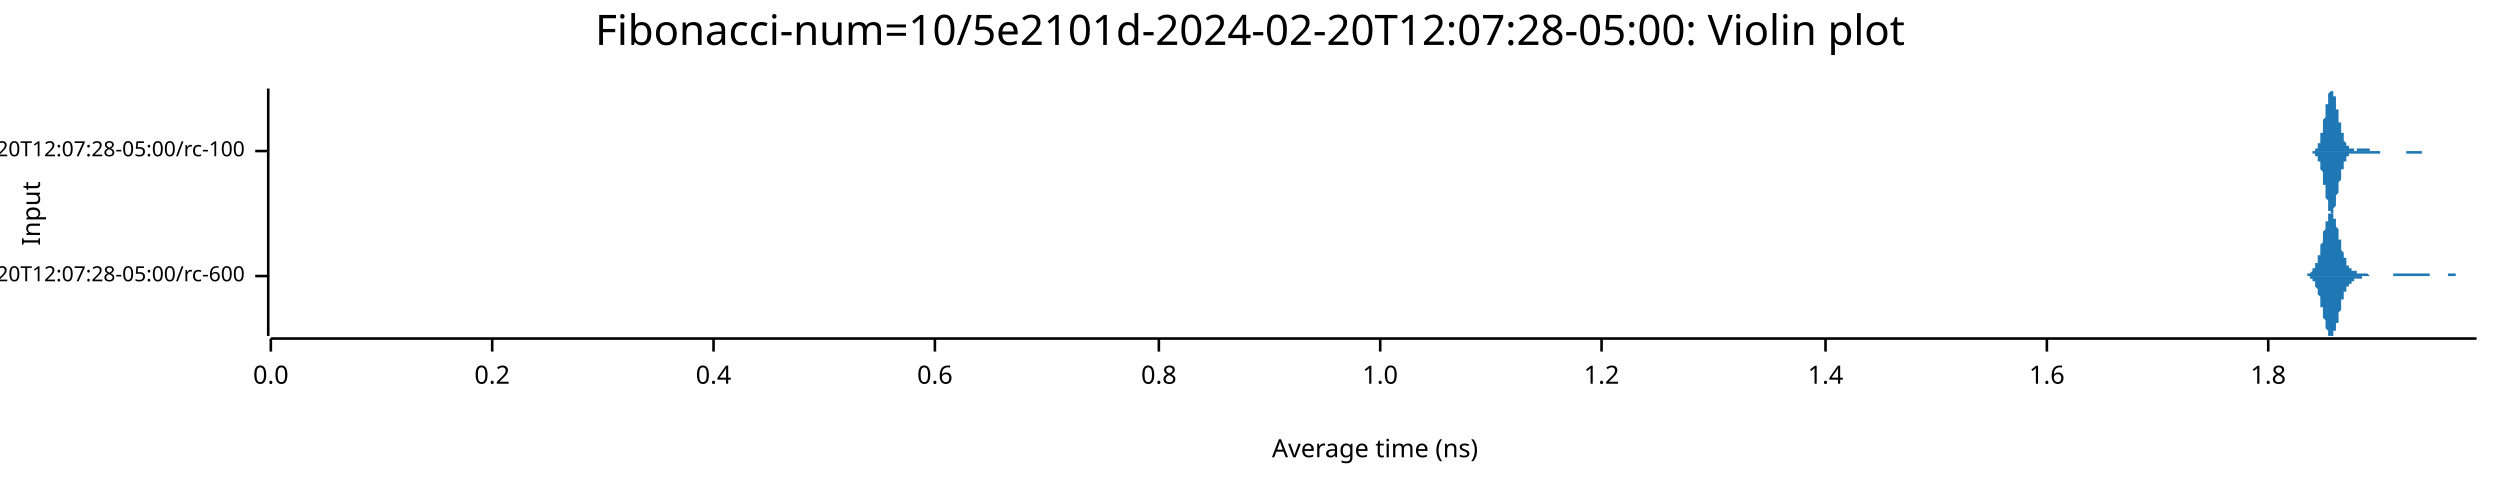
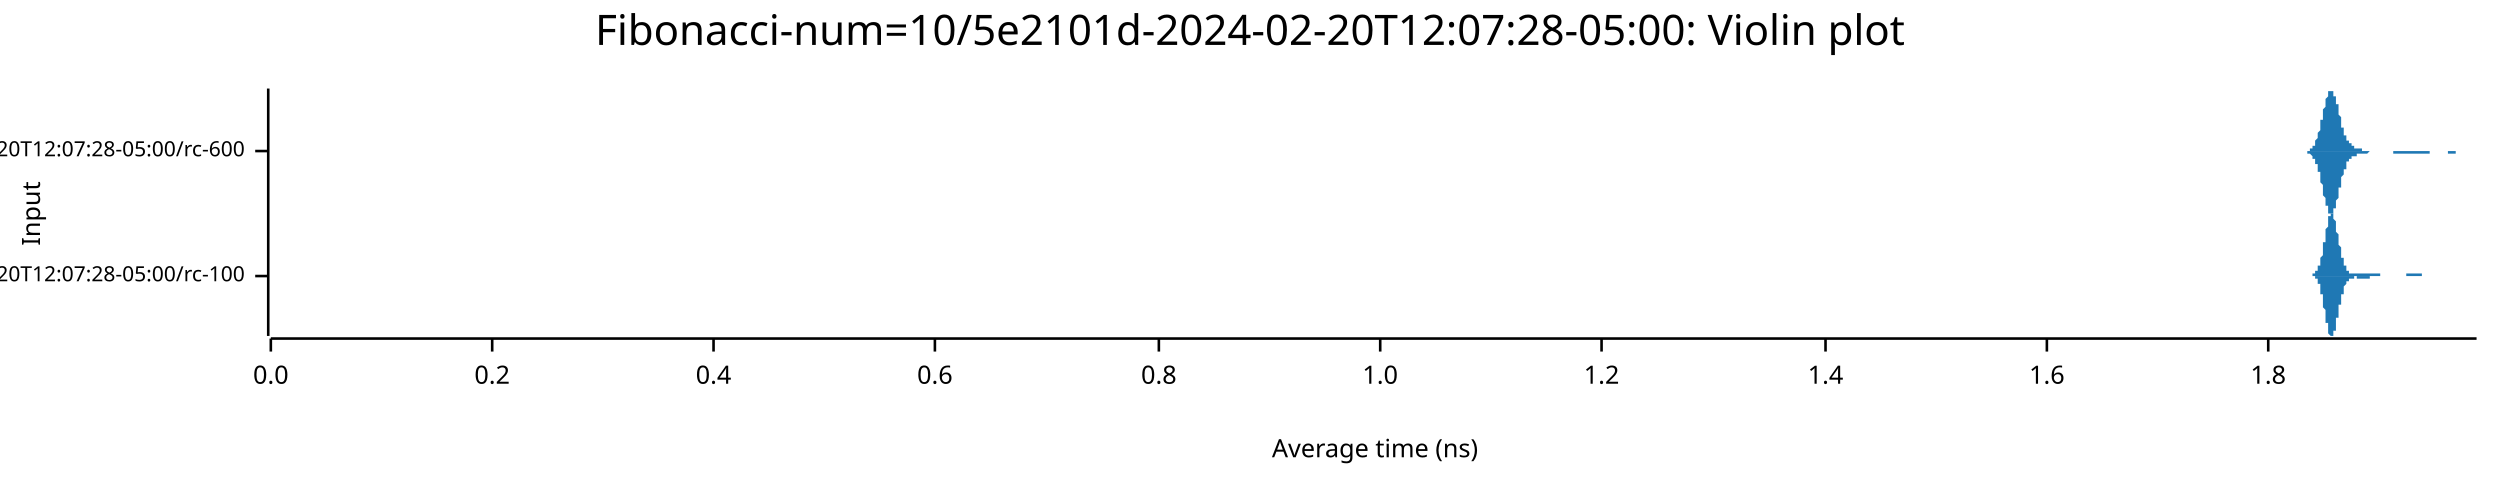
<svg xmlns="http://www.w3.org/2000/svg" width="960" height="186" viewBox="0 0 960 186">
  <text x="480" y="5" dy="0.76em" text-anchor="middle" font-family="sans-serif" font-size="16.129" opacity="1" fill="#000000">
Fibonacci-num=10/5e2101d-2024-02-20T12:07:28-05:00: Violin plot
</text>
  <text x="8" y="82" dy="0.76em" text-anchor="middle" font-family="sans-serif" font-size="9.677" opacity="1" fill="#000000" transform="rotate(270, 8, 82)">
Input
</text>
  <text x="528" y="178" dy="-0.5ex" text-anchor="middle" font-family="sans-serif" font-size="9.677" opacity="1" fill="#000000">
Average time (ns)
</text>
  <polyline fill="none" opacity="1" stroke="#000000" stroke-width="1" points="103,34 103,129 " />
  <text x="94" y="106" dy="0.5ex" text-anchor="end" font-family="sans-serif" font-size="8.065" opacity="1" fill="#000000">
- Fibonacci-num=10/5e2101d-2024-02-20T12:07:28-05:00/rc-600
+ Fibonacci-num=10/5e2101d-2024-02-20T12:07:28-05:00/rc-100
</text>
  <polyline fill="none" opacity="1" stroke="#000000" stroke-width="1" points="98,106 103,106 " />
  <text x="94" y="58" dy="0.5ex" text-anchor="end" font-family="sans-serif" font-size="8.065" opacity="1" fill="#000000">
- Fibonacci-num=10/5e2101d-2024-02-20T12:07:28-05:00/rc-100
+ Fibonacci-num=10/5e2101d-2024-02-20T12:07:28-05:00/rc-600
</text>
  <polyline fill="none" opacity="1" stroke="#000000" stroke-width="1" points="98,58 103,58 " />
  <polyline fill="none" opacity="1" stroke="#000000" stroke-width="1" points="104,130 951,130 " />
  <text x="104" y="140" dy="0.76em" text-anchor="middle" font-family="sans-serif" font-size="9.677" opacity="1" fill="#000000">
0.0
</text>
  <polyline fill="none" opacity="1" stroke="#000000" stroke-width="1" points="104,130 104,135 " />
  <text x="189" y="140" dy="0.76em" text-anchor="middle" font-family="sans-serif" font-size="9.677" opacity="1" fill="#000000">
0.2
</text>
  <polyline fill="none" opacity="1" stroke="#000000" stroke-width="1" points="189,130 189,135 " />
  <text x="274" y="140" dy="0.76em" text-anchor="middle" font-family="sans-serif" font-size="9.677" opacity="1" fill="#000000">
0.4
</text>
  <polyline fill="none" opacity="1" stroke="#000000" stroke-width="1" points="274,130 274,135 " />
  <text x="359" y="140" dy="0.76em" text-anchor="middle" font-family="sans-serif" font-size="9.677" opacity="1" fill="#000000">
0.6
</text>
  <polyline fill="none" opacity="1" stroke="#000000" stroke-width="1" points="359,130 359,135 " />
  <text x="445" y="140" dy="0.76em" text-anchor="middle" font-family="sans-serif" font-size="9.677" opacity="1" fill="#000000">
0.8
</text>
  <polyline fill="none" opacity="1" stroke="#000000" stroke-width="1" points="445,130 445,135 " />
  <text x="530" y="140" dy="0.76em" text-anchor="middle" font-family="sans-serif" font-size="9.677" opacity="1" fill="#000000">
1.0
</text>
  <polyline fill="none" opacity="1" stroke="#000000" stroke-width="1" points="530,130 530,135 " />
  <text x="615" y="140" dy="0.76em" text-anchor="middle" font-family="sans-serif" font-size="9.677" opacity="1" fill="#000000">
1.2
</text>
  <polyline fill="none" opacity="1" stroke="#000000" stroke-width="1" points="615,130 615,135 " />
  <text x="701" y="140" dy="0.76em" text-anchor="middle" font-family="sans-serif" font-size="9.677" opacity="1" fill="#000000">
1.4
</text>
  <polyline fill="none" opacity="1" stroke="#000000" stroke-width="1" points="701,130 701,135 " />
  <text x="786" y="140" dy="0.76em" text-anchor="middle" font-family="sans-serif" font-size="9.677" opacity="1" fill="#000000">
1.6
</text>
  <polyline fill="none" opacity="1" stroke="#000000" stroke-width="1" points="786,130 786,135 " />
  <text x="871" y="140" dy="0.76em" text-anchor="middle" font-family="sans-serif" font-size="9.677" opacity="1" fill="#000000">
1.8
</text>
  <polyline fill="none" opacity="1" stroke="#000000" stroke-width="1" points="871,130 871,135 " />
-   <polygon opacity="1" fill="#1F78B4" points="885,106 885,106 885,106 885,106 885,106 885,106 885,106 885,106 886,106 886,105 886,105 886,105 886,105 886,105 886,105 887,105 887,105 887,105 887,105 887,105 887,105 887,105 887,105 888,104 888,104 888,104 888,104 888,104 888,104 888,103 889,103 889,103 889,103 889,102 889,102 889,102 889,102 889,101 890,101 890,100 890,100 890,100 890,99 890,99 890,98 891,98 891,97 891,97 891,96 891,96 891,95 891,94 891,94 892,93 892,93 892,92 892,91 892,91 892,90 892,90 892,89 893,88 893,88 893,87 893,87 893,86 893,86 893,85 894,85 894,84 894,84 894,84 894,83 894,83 894,83 894,82 895,82 895,82 895,82 895,82 895,82 895,82 895,82 896,82 896,82 896,83 896,83 896,83 896,83 896,84 896,84 897,84 897,85 897,85 897,86 897,86 897,87 897,87 898,88 898,88 898,89 898,89 898,90 898,91 898,91 898,92 899,92 899,93 899,93 899,94 899,95 899,95 899,96 899,96 900,97 900,97 900,97 900,98 900,98 900,99 900,99 901,99 901,100 901,100 901,100 901,101 901,101 901,101 901,102 902,102 902,102 902,102 902,102 902,103 902,103 902,103 903,103 903,103 903,103 903,103 903,103 903,104 903,104 903,104 904,104 904,104 904,104 904,104 904,104 904,104 904,104 905,104 905,104 905,104 905,104 905,104 905,104 905,105 905,105 906,105 906,105 906,105 906,105 906,105 906,105 906,105 906,105 907,105 907,105 907,105 907,105 907,105 907,105 907,105 908,105 908,105 908,105 908,105 908,105 908,105 908,105 908,105 909,105 909,105 909,105 909,105 909,105 909,105 909,105 910,106 910,106 910,106 910,106 910,106 910,106 910,106 910,106 911,106 911,106 911,106 911,106 911,106 911,106 911,106 912,106 912,106 912,106 912,106 912,106 912,106 912,106 912,106 913,106 913,106 913,106 913,106 913,106 913,106 913,106 914,106 914,106 914,106 914,106 914,106 914,106 914,106 914,106 915,106 915,106 915,106 915,106 915,106 915,106 915,106 915,106 916,106 916,106 916,106 916,106 916,106 916,106 916,106 917,106 917,106 917,106 917,106 917,106 917,106 917,106 917,106 918,106 918,106 918,106 918,106 918,106 918,106 918,106 919,106 919,106 919,105 919,105 919,105 919,105 919,105 919,105 920,105 920,105 920,105 920,105 920,105 920,105 920,105 921,105 921,105 921,105 921,105 921,105 921,105 921,105 921,105 922,105 922,105 922,105 922,105 922,105 922,105 922,105 922,105 923,105 923,105 923,105 923,105 923,105 923,105 923,105 924,105 924,105 924,105 924,105 924,105 924,105 924,105 924,105 925,105 925,105 925,105 925,105 925,105 925,105 925,105 926,105 926,105 926,105 926,105 926,105 926,105 926,105 926,105 927,105 927,105 927,105 927,105 927,105 927,105 927,105 928,105 928,105 928,105 928,105 928,105 928,105 928,105 928,105 929,105 929,105 929,105 929,105 929,105 929,105 929,105 929,105 930,105 930,105 930,105 930,105 930,105 930,105 930,105 931,105 931,105 931,105 931,105 931,105 931,105 931,105 931,105 932,105 932,105 932,105 932,105 932,105 932,105 932,105 933,105 933,106 933,106 933,106 933,106 933,106 933,106 933,106 934,106 934,106 934,106 934,106 934,106 934,106 934,106 935,106 935,106 935,106 935,106 935,106 935,106 935,106 935,106 936,106 936,106 936,106 936,106 936,106 936,106 936,106 936,106 937,106 937,106 937,106 937,106 937,106 937,106 937,106 938,106 938,106 938,106 938,106 938,106 938,106 938,106 938,106 939,106 939,106 939,106 939,106 939,106 939,106 939,106 940,106 940,106 940,106 940,106 940,106 940,105 940,105 940,105 941,105 941,105 941,105 941,105 941,105 941,105 941,105 942,105 942,105 942,105 942,105 942,105 942,105 942,105 942,105 943,105 943,105 943,106 943,106 943,106 943,106 943,106 943,106 944,106 944,106 944,106 944,106 944,106 944,106 944,106 945,106 945,106 945,106 945,106 945,106 945,106 945,106 945,106 946,106 946,106 946,106 946,106 946,106 946,106 946,106 947,106 947,106 947,106 947,106 947,106 947,106 947,106 947,106 948,106 948,106 948,106 948,106 948,106 948,106 948,106 949,106 949,106 949,106 949,106 949,106 949,106 949,106 949,106 950,106 950,106 950,106 950,106 950,106 950,106 950,106 951,106 951,106 885,106 " />
-   <polygon opacity="1" fill="#1F78B4" points="885,106 885,106 885,106 885,106 885,106 885,106 885,106 885,106 886,106 886,106 886,106 886,106 886,106 886,106 886,106 887,106 887,106 887,106 887,106 887,107 887,107 887,107 887,107 888,107 888,107 888,107 888,107 888,108 888,108 888,108 889,108 889,109 889,109 889,109 889,109 889,110 889,110 889,110 890,111 890,111 890,111 890,112 890,112 890,113 890,113 891,114 891,114 891,115 891,115 891,116 891,116 891,117 891,118 892,118 892,119 892,119 892,120 892,121 892,121 892,122 892,122 893,123 893,124 893,124 893,125 893,125 893,126 893,126 894,127 894,127 894,128 894,128 894,128 894,129 894,129 894,129 895,129 895,129 895,129 895,129 895,129 895,129 895,129 896,129 896,129 896,129 896,129 896,128 896,128 896,128 896,127 897,127 897,127 897,126 897,126 897,125 897,125 897,124 898,124 898,123 898,123 898,122 898,121 898,121 898,120 898,120 899,119 899,119 899,118 899,117 899,117 899,116 899,116 899,115 900,115 900,114 900,114 900,114 900,113 900,113 900,112 901,112 901,112 901,111 901,111 901,111 901,110 901,110 901,110 902,110 902,110 902,109 902,109 902,109 902,109 902,109 903,109 903,108 903,108 903,108 903,108 903,108 903,108 903,108 904,108 904,108 904,108 904,107 904,107 904,107 904,107 905,107 905,107 905,107 905,107 905,107 905,107 905,107 905,107 906,107 906,107 906,107 906,107 906,107 906,107 906,107 906,107 907,107 907,107 907,107 907,106 907,106 907,106 907,106 908,106 908,106 908,106 908,106 908,106 908,106 908,106 908,106 909,106 909,106 909,106 909,106 909,106 909,106 909,106 910,106 910,106 910,106 910,106 910,106 910,106 910,106 910,106 911,106 911,106 911,106 911,106 911,106 911,106 911,106 912,106 912,106 912,106 912,106 912,106 912,106 912,106 912,106 913,106 913,106 913,106 913,106 913,106 913,106 913,106 914,106 914,106 914,106 914,106 914,106 914,106 914,106 914,106 915,106 915,106 915,106 915,106 915,106 915,106 915,106 915,106 916,106 916,106 916,106 916,106 916,106 916,106 916,106 917,106 917,106 917,106 917,106 917,106 917,106 917,106 917,106 918,106 918,106 918,106 918,106 918,106 918,106 918,106 919,106 919,106 919,106 919,106 919,106 919,106 919,106 919,106 920,106 920,106 920,106 920,106 920,106 920,106 920,106 921,106 921,106 921,106 921,106 921,106 921,106 921,106 921,106 922,106 922,106 922,106 922,106 922,106 922,106 922,106 922,106 923,106 923,106 923,106 923,106 923,106 923,106 923,106 924,106 924,106 924,106 924,106 924,106 924,106 924,106 924,106 925,106 925,106 925,106 925,106 925,106 925,106 925,106 926,106 926,106 926,106 926,106 926,106 926,106 926,106 926,106 927,106 927,106 927,106 927,106 927,106 927,106 927,106 928,106 928,106 928,106 928,106 928,106 928,106 928,106 928,106 929,106 929,106 929,106 929,106 929,106 929,106 929,106 929,106 930,106 930,106 930,106 930,106 930,106 930,106 930,106 931,106 931,106 931,106 931,106 931,106 931,106 931,106 931,106 932,106 932,106 932,106 932,106 932,106 932,106 932,106 933,106 933,106 933,106 933,106 933,106 933,106 933,106 933,106 934,106 934,106 934,106 934,106 934,106 934,106 934,106 935,106 935,106 935,106 935,106 935,106 935,106 935,106 935,106 936,106 936,106 936,106 936,106 936,106 936,106 936,106 936,106 937,106 937,106 937,106 937,106 937,106 937,106 937,106 938,106 938,106 938,106 938,106 938,106 938,106 938,106 938,106 939,106 939,106 939,106 939,106 939,106 939,106 939,106 940,106 940,106 940,106 940,106 940,106 940,106 940,106 940,106 941,106 941,106 941,106 941,106 941,106 941,106 941,106 942,106 942,106 942,106 942,106 942,106 942,106 942,106 942,106 943,106 943,106 943,106 943,106 943,106 943,106 943,106 943,106 944,106 944,106 944,106 944,106 944,106 944,106 944,106 945,106 945,106 945,106 945,106 945,106 945,106 945,106 945,106 946,106 946,106 946,106 946,106 946,106 946,106 946,106 947,106 947,106 947,106 947,106 947,106 947,106 947,106 947,106 948,106 948,106 948,106 948,106 948,106 948,106 948,106 949,106 949,106 949,106 949,106 949,106 949,106 949,106 949,106 950,106 950,106 950,106 950,106 950,106 950,106 950,106 951,106 951,106 885,106 " />
-   <polygon opacity="1" fill="#1F78B4" points="886,58 886,58 886,58 886,58 886,58 886,58 887,58 887,58 887,58 887,58 887,58 887,58 887,58 887,58 887,58 887,58 888,58 888,58 888,58 888,58 888,58 888,58 888,58 888,58 888,58 888,58 888,58 889,58 889,58 889,58 889,57 889,57 889,57 889,57 889,57 889,57 889,57 890,57 890,57 890,56 890,56 890,56 890,56 890,56 890,55 890,55 890,55 891,55 891,54 891,54 891,54 891,53 891,53 891,52 891,52 891,52 891,51 892,51 892,50 892,50 892,49 892,49 892,48 892,48 892,47 892,47 892,46 893,45 893,45 893,44 893,44 893,43 893,42 893,42 893,41 893,41 893,40 894,40 894,39 894,39 894,38 894,38 894,37 894,37 894,37 894,36 894,36 894,36 895,35 895,35 895,35 895,35 895,35 895,35 895,35 895,34 895,35 895,35 896,35 896,35 896,35 896,35 896,35 896,36 896,36 896,36 896,37 896,37 897,37 897,38 897,38 897,39 897,39 897,40 897,40 897,41 897,41 897,42 898,42 898,43 898,43 898,44 898,44 898,45 898,45 898,46 898,46 898,47 899,47 899,48 899,48 899,49 899,49 899,49 899,50 899,50 899,51 899,51 900,51 900,52 900,52 900,52 900,53 900,53 900,53 900,54 900,54 900,54 900,54 901,55 901,55 901,55 901,55 901,55 901,56 901,56 901,56 901,56 901,56 902,56 902,56 902,57 902,57 902,57 902,57 902,57 902,57 902,57 902,57 903,57 903,57 903,57 903,57 903,57 903,57 903,57 903,57 903,57 903,57 904,57 904,58 904,58 904,58 904,58 904,58 904,58 904,58 904,58 904,58 905,58 905,58 905,58 905,57 905,57 905,57 905,57 905,57 905,57 905,57 906,57 906,57 906,57 906,57 906,57 906,57 906,57 906,57 906,57 906,57 907,57 907,57 907,57 907,57 907,57 907,57 907,57 907,57 907,57 907,57 907,57 908,57 908,57 908,57 908,57 908,57 908,57 908,57 908,57 908,57 908,57 909,57 909,57 909,57 909,57 909,57 909,57 909,57 909,57 909,57 909,57 910,57 910,57 910,57 910,57 910,57 910,57 910,57 910,57 910,57 910,58 911,58 911,58 911,58 911,58 911,58 911,58 911,58 911,58 911,58 911,58 912,58 912,58 912,58 912,58 912,58 912,58 912,58 912,58 912,58 912,58 913,58 913,58 913,58 913,58 913,58 913,58 913,58 913,58 913,58 913,58 913,58 914,58 914,58 914,58 914,58 914,58 914,58 914,58 914,58 914,58 914,58 915,58 915,58 915,58 915,58 915,58 915,58 915,58 915,58 915,58 915,58 916,58 916,58 916,58 916,58 916,58 916,58 916,58 916,58 916,58 916,58 917,58 917,58 917,58 917,58 917,58 917,58 917,58 917,58 917,58 917,58 918,58 918,58 918,58 918,58 918,58 918,58 918,58 918,58 918,58 918,58 919,58 919,58 919,58 919,58 919,58 919,58 919,58 919,58 919,58 919,58 919,58 920,58 920,58 920,58 920,58 920,58 920,58 920,58 920,58 920,58 920,58 921,58 921,58 921,58 921,58 921,58 921,58 921,58 921,58 921,58 921,58 922,58 922,58 922,58 922,58 922,58 922,58 922,58 922,58 922,58 922,58 923,58 923,58 923,58 923,58 923,58 923,58 923,58 923,58 923,58 923,58 924,58 924,58 924,58 924,58 924,58 924,58 924,58 924,58 924,58 924,58 925,58 925,58 925,58 925,58 925,58 925,58 925,58 925,58 925,58 925,58 925,58 926,58 926,58 926,58 926,58 926,58 926,58 926,58 926,58 926,58 926,58 927,58 927,58 927,58 927,58 927,58 927,58 927,58 927,58 927,58 927,58 928,58 928,58 928,58 928,58 928,58 928,58 928,58 928,58 928,58 928,58 929,58 929,58 929,58 929,58 929,58 929,58 929,58 929,58 929,58 929,58 930,58 930,58 930,58 930,58 930,58 930,58 930,58 930,58 930,58 930,58 931,58 931,58 931,58 931,58 931,58 931,58 931,58 931,58 931,58 931,58 932,58 932,58 932,58 932,58 932,58 932,58 932,58 932,58 932,58 932,58 932,58 933,58 933,58 933,58 933,58 933,58 933,58 933,58 933,58 933,58 933,58 934,58 934,58 934,58 934,58 934,58 934,58 934,58 934,58 934,58 934,58 935,58 935,58 935,58 935,58 935,58 935,58 935,58 886,58 " />
-   <polygon opacity="1" fill="#1F78B4" points="886,58 886,58 886,58 886,58 886,58 886,58 887,58 887,58 887,58 887,58 887,58 887,58 887,58 887,58 887,58 887,58 888,58 888,58 888,58 888,58 888,58 888,59 888,59 888,59 888,59 888,59 888,59 889,59 889,59 889,59 889,59 889,59 889,59 889,59 889,59 889,60 889,60 890,60 890,60 890,60 890,60 890,61 890,61 890,61 890,61 890,61 890,62 891,62 891,62 891,63 891,63 891,63 891,64 891,64 891,64 891,65 891,65 892,66 892,66 892,67 892,67 892,68 892,68 892,69 892,69 892,70 892,71 893,71 893,72 893,72 893,73 893,73 893,74 893,75 893,75 893,76 893,76 894,77 894,77 894,78 894,78 894,79 894,79 894,80 894,80 894,80 894,81 894,81 895,81 895,81 895,82 895,82 895,82 895,82 895,82 895,82 895,82 895,82 896,82 896,82 896,82 896,81 896,81 896,81 896,81 896,80 896,80 896,80 897,79 897,79 897,78 897,78 897,77 897,77 897,76 897,76 897,75 897,75 898,74 898,74 898,73 898,73 898,72 898,72 898,71 898,71 898,70 898,70 899,69 899,69 899,68 899,68 899,68 899,67 899,67 899,66 899,66 899,65 900,65 900,65 900,64 900,64 900,64 900,63 900,63 900,63 900,63 900,62 900,62 901,62 901,62 901,61 901,61 901,61 901,61 901,61 901,61 901,60 901,60 902,60 902,60 902,60 902,60 902,60 902,60 902,60 902,59 902,59 902,59 903,59 903,59 903,59 903,59 903,59 903,59 903,59 903,59 903,59 903,59 904,59 904,59 904,59 904,59 904,59 904,59 904,59 904,59 904,59 904,59 905,59 905,59 905,59 905,59 905,59 905,59 905,59 905,59 905,59 905,59 906,59 906,59 906,59 906,59 906,59 906,59 906,59 906,59 906,59 906,59 907,59 907,59 907,59 907,59 907,59 907,59 907,59 907,59 907,59 907,59 907,59 908,59 908,59 908,59 908,59 908,59 908,59 908,59 908,59 908,59 908,59 909,59 909,59 909,59 909,59 909,59 909,59 909,59 909,59 909,59 909,59 910,59 910,59 910,59 910,59 910,59 910,59 910,59 910,59 910,59 910,59 911,59 911,59 911,59 911,59 911,59 911,59 911,59 911,59 911,59 911,59 912,59 912,59 912,59 912,59 912,59 912,59 912,59 912,59 912,59 912,59 913,59 913,59 913,59 913,59 913,59 913,59 913,59 913,59 913,59 913,59 913,59 914,59 914,59 914,59 914,59 914,58 914,58 914,58 914,58 914,58 914,58 915,58 915,58 915,58 915,58 915,58 915,58 915,58 915,58 915,58 915,58 916,58 916,58 916,58 916,58 916,58 916,58 916,58 916,58 916,58 916,58 917,58 917,58 917,58 917,58 917,58 917,58 917,58 917,58 917,58 917,58 918,58 918,58 918,58 918,58 918,58 918,58 918,58 918,58 918,58 918,58 919,58 919,58 919,58 919,58 919,58 919,58 919,58 919,58 919,58 919,58 919,58 920,58 920,58 920,58 920,58 920,58 920,58 920,58 920,58 920,58 920,58 921,58 921,58 921,58 921,58 921,58 921,58 921,58 921,58 921,58 921,58 922,58 922,58 922,58 922,58 922,58 922,58 922,58 922,58 922,58 922,58 923,58 923,58 923,58 923,58 923,58 923,58 923,58 923,58 923,58 923,58 924,58 924,58 924,59 924,59 924,59 924,59 924,59 924,59 924,59 924,59 925,59 925,59 925,59 925,59 925,59 925,59 925,59 925,59 925,59 925,59 925,59 926,59 926,59 926,59 926,59 926,59 926,59 926,59 926,59 926,59 926,59 927,59 927,59 927,59 927,59 927,59 927,59 927,59 927,59 927,59 927,59 928,59 928,59 928,59 928,59 928,59 928,59 928,59 928,59 928,59 928,59 929,59 929,59 929,59 929,59 929,59 929,59 929,59 929,59 929,59 929,59 930,59 930,59 930,59 930,59 930,59 930,59 930,58 930,58 930,58 930,58 931,58 931,58 931,58 931,58 931,58 931,58 931,58 931,58 931,58 931,58 932,58 932,58 932,58 932,58 932,58 932,58 932,58 932,58 932,58 932,58 932,58 933,58 933,58 933,58 933,58 933,58 933,58 933,58 933,58 933,58 933,58 934,58 934,58 934,58 934,58 934,58 934,58 934,58 934,58 934,58 934,58 935,58 935,58 935,58 935,58 935,58 935,58 935,58 886,58 " />
+   <polygon opacity="1" fill="#1F78B4" points="886,106 886,106 886,106 886,106 886,106 886,106 887,106 887,106 887,106 887,106 887,106 887,106 887,106 887,106 887,106 887,106 888,106 888,106 888,106 888,106 888,106 888,105 888,105 888,105 888,105 888,105 888,105 889,105 889,105 889,105 889,105 889,105 889,105 889,105 889,105 889,104 889,104 890,104 890,104 890,104 890,104 890,103 890,103 890,103 890,103 890,103 890,102 891,102 891,102 891,101 891,101 891,101 891,100 891,100 891,100 891,99 891,99 892,98 892,98 892,97 892,97 892,96 892,96 892,95 892,95 892,94 892,93 893,93 893,92 893,92 893,91 893,91 893,90 893,89 893,89 893,88 893,88 894,87 894,87 894,86 894,86 894,85 894,85 894,84 894,84 894,84 894,83 894,83 895,83 895,83 895,82 895,82 895,82 895,82 895,82 895,82 895,82 895,82 896,82 896,82 896,82 896,83 896,83 896,83 896,83 896,84 896,84 896,84 897,85 897,85 897,86 897,86 897,87 897,87 897,88 897,88 897,89 897,89 898,90 898,90 898,91 898,91 898,92 898,92 898,93 898,93 898,94 898,94 899,95 899,95 899,96 899,96 899,96 899,97 899,97 899,98 899,98 899,99 900,99 900,99 900,100 900,100 900,100 900,101 900,101 900,101 900,101 900,102 900,102 901,102 901,102 901,103 901,103 901,103 901,103 901,103 901,103 901,104 901,104 902,104 902,104 902,104 902,104 902,104 902,104 902,104 902,105 902,105 902,105 903,105 903,105 903,105 903,105 903,105 903,105 903,105 903,105 903,105 903,105 904,105 904,105 904,105 904,105 904,105 904,105 904,105 904,105 904,105 904,105 905,105 905,105 905,105 905,105 905,105 905,105 905,105 905,105 905,105 905,105 906,105 906,105 906,105 906,105 906,105 906,105 906,105 906,105 906,105 906,105 907,105 907,105 907,105 907,105 907,105 907,105 907,105 907,105 907,105 907,105 907,105 908,105 908,105 908,105 908,105 908,105 908,105 908,105 908,105 908,105 908,105 909,105 909,105 909,105 909,105 909,105 909,105 909,105 909,105 909,105 909,105 910,105 910,105 910,105 910,105 910,105 910,105 910,105 910,105 910,105 910,105 911,105 911,105 911,105 911,105 911,105 911,105 911,105 911,105 911,105 911,105 912,105 912,105 912,105 912,105 912,105 912,105 912,105 912,105 912,105 912,105 913,105 913,105 913,105 913,105 913,105 913,105 913,105 913,105 913,105 913,105 913,105 914,105 914,105 914,105 914,105 914,106 914,106 914,106 914,106 914,106 914,106 915,106 915,106 915,106 915,106 915,106 915,106 915,106 915,106 915,106 915,106 916,106 916,106 916,106 916,106 916,106 916,106 916,106 916,106 916,106 916,106 917,106 917,106 917,106 917,106 917,106 917,106 917,106 917,106 917,106 917,106 918,106 918,106 918,106 918,106 918,106 918,106 918,106 918,106 918,106 918,106 919,106 919,106 919,106 919,106 919,106 919,106 919,106 919,106 919,106 919,106 919,106 920,106 920,106 920,106 920,106 920,106 920,106 920,106 920,106 920,106 920,106 921,106 921,106 921,106 921,106 921,106 921,106 921,106 921,106 921,106 921,106 922,106 922,106 922,106 922,106 922,106 922,106 922,106 922,106 922,106 922,106 923,106 923,106 923,106 923,106 923,106 923,106 923,106 923,106 923,106 923,106 924,106 924,105 924,105 924,105 924,105 924,105 924,105 924,105 924,105 924,105 925,105 925,105 925,105 925,105 925,105 925,105 925,105 925,105 925,105 925,105 925,105 926,105 926,105 926,105 926,105 926,105 926,105 926,105 926,105 926,105 926,105 927,105 927,105 927,105 927,105 927,105 927,105 927,105 927,105 927,105 927,105 928,105 928,105 928,105 928,105 928,105 928,105 928,105 928,105 928,105 928,105 929,105 929,105 929,105 929,105 929,105 929,105 929,105 929,105 929,105 929,105 930,105 930,105 930,105 930,105 930,105 930,105 930,106 930,106 930,106 930,106 931,106 931,106 931,106 931,106 931,106 931,106 931,106 931,106 931,106 931,106 932,106 932,106 932,106 932,106 932,106 932,106 932,106 932,106 932,106 932,106 932,106 933,106 933,106 933,106 933,106 933,106 933,106 933,106 933,106 933,106 933,106 934,106 934,106 934,106 934,106 934,106 934,106 934,106 934,106 934,106 934,106 935,106 935,106 935,106 935,106 935,106 935,106 935,106 886,106 " />
+   <polygon opacity="1" fill="#1F78B4" points="886,106 886,106 886,106 886,106 886,106 886,106 887,106 887,106 887,106 887,106 887,106 887,106 887,106 887,106 887,106 887,106 888,106 888,106 888,106 888,106 888,106 888,106 888,106 888,106 888,106 888,106 888,106 889,106 889,106 889,106 889,107 889,107 889,107 889,107 889,107 889,107 889,107 890,107 890,107 890,108 890,108 890,108 890,108 890,108 890,109 890,109 890,109 891,109 891,110 891,110 891,110 891,111 891,111 891,112 891,112 891,112 891,113 892,113 892,114 892,114 892,115 892,115 892,116 892,116 892,117 892,117 892,118 893,119 893,119 893,120 893,120 893,121 893,122 893,122 893,123 893,123 893,124 894,124 894,125 894,125 894,126 894,126 894,127 894,127 894,127 894,128 894,128 894,128 895,129 895,129 895,129 895,129 895,129 895,129 895,129 895,129 895,129 895,129 896,129 896,129 896,129 896,129 896,129 896,128 896,128 896,128 896,127 896,127 897,127 897,126 897,126 897,125 897,125 897,124 897,124 897,123 897,123 897,122 898,122 898,121 898,121 898,120 898,120 898,119 898,119 898,118 898,118 898,117 899,117 899,116 899,116 899,115 899,115 899,115 899,114 899,114 899,113 899,113 900,113 900,112 900,112 900,112 900,111 900,111 900,111 900,110 900,110 900,110 900,110 901,109 901,109 901,109 901,109 901,109 901,108 901,108 901,108 901,108 901,108 902,108 902,108 902,107 902,107 902,107 902,107 902,107 902,107 902,107 902,107 903,107 903,107 903,107 903,107 903,107 903,107 903,107 903,107 903,107 903,107 904,107 904,106 904,106 904,106 904,106 904,106 904,106 904,106 904,106 904,106 905,106 905,106 905,106 905,106 905,107 905,107 905,107 905,107 905,107 905,107 906,107 906,107 906,107 906,107 906,107 906,107 906,107 906,107 906,107 906,107 907,107 907,107 907,107 907,107 907,107 907,107 907,107 907,107 907,107 907,107 907,107 908,107 908,107 908,107 908,107 908,107 908,107 908,107 908,107 908,107 908,107 909,107 909,107 909,107 909,107 909,107 909,107 909,107 909,107 909,107 909,107 910,107 910,107 910,107 910,107 910,107 910,107 910,107 910,107 910,107 910,106 911,106 911,106 911,106 911,106 911,106 911,106 911,106 911,106 911,106 911,106 912,106 912,106 912,106 912,106 912,106 912,106 912,106 912,106 912,106 912,106 913,106 913,106 913,106 913,106 913,106 913,106 913,106 913,106 913,106 913,106 913,106 914,106 914,106 914,106 914,106 914,106 914,106 914,106 914,106 914,106 914,106 915,106 915,106 915,106 915,106 915,106 915,106 915,106 915,106 915,106 915,106 916,106 916,106 916,106 916,106 916,106 916,106 916,106 916,106 916,106 916,106 917,106 917,106 917,106 917,106 917,106 917,106 917,106 917,106 917,106 917,106 918,106 918,106 918,106 918,106 918,106 918,106 918,106 918,106 918,106 918,106 919,106 919,106 919,106 919,106 919,106 919,106 919,106 919,106 919,106 919,106 919,106 920,106 920,106 920,106 920,106 920,106 920,106 920,106 920,106 920,106 920,106 921,106 921,106 921,106 921,106 921,106 921,106 921,106 921,106 921,106 921,106 922,106 922,106 922,106 922,106 922,106 922,106 922,106 922,106 922,106 922,106 923,106 923,106 923,106 923,106 923,106 923,106 923,106 923,106 923,106 923,106 924,106 924,106 924,106 924,106 924,106 924,106 924,106 924,106 924,106 924,106 925,106 925,106 925,106 925,106 925,106 925,106 925,106 925,106 925,106 925,106 925,106 926,106 926,106 926,106 926,106 926,106 926,106 926,106 926,106 926,106 926,106 927,106 927,106 927,106 927,106 927,106 927,106 927,106 927,106 927,106 927,106 928,106 928,106 928,106 928,106 928,106 928,106 928,106 928,106 928,106 928,106 929,106 929,106 929,106 929,106 929,106 929,106 929,106 929,106 929,106 929,106 930,106 930,106 930,106 930,106 930,106 930,106 930,106 930,106 930,106 930,106 931,106 931,106 931,106 931,106 931,106 931,106 931,106 931,106 931,106 931,106 932,106 932,106 932,106 932,106 932,106 932,106 932,106 932,106 932,106 932,106 932,106 933,106 933,106 933,106 933,106 933,106 933,106 933,106 933,106 933,106 933,106 934,106 934,106 934,106 934,106 934,106 934,106 934,106 934,106 934,106 934,106 935,106 935,106 935,106 935,106 935,106 935,106 935,106 886,106 " />
+   <polygon opacity="1" fill="#1F78B4" points="885,58 885,58 885,58 885,58 885,58 885,58 885,58 885,58 886,58 886,58 886,58 886,58 886,58 886,58 886,58 887,58 887,58 887,58 887,58 887,57 887,57 887,57 887,57 888,57 888,57 888,57 888,57 888,56 888,56 888,56 889,56 889,55 889,55 889,55 889,55 889,54 889,54 889,54 890,53 890,53 890,53 890,52 890,52 890,51 890,51 891,50 891,50 891,49 891,49 891,48 891,48 891,47 891,46 892,46 892,45 892,45 892,44 892,43 892,43 892,42 892,42 893,41 893,40 893,40 893,39 893,39 893,38 893,38 894,37 894,37 894,36 894,36 894,36 894,35 894,35 894,35 895,35 895,35 895,35 895,35 895,34 895,35 895,35 896,35 896,35 896,35 896,35 896,36 896,36 896,36 896,37 897,37 897,37 897,38 897,38 897,39 897,39 897,40 898,40 898,41 898,41 898,42 898,43 898,43 898,44 898,44 899,45 899,45 899,46 899,47 899,47 899,48 899,48 899,49 900,49 900,50 900,50 900,50 900,51 900,51 900,52 901,52 901,52 901,53 901,53 901,53 901,54 901,54 901,54 902,54 902,54 902,55 902,55 902,55 902,55 902,55 903,55 903,56 903,56 903,56 903,56 903,56 903,56 903,56 904,56 904,56 904,56 904,57 904,57 904,57 904,57 905,57 905,57 905,57 905,57 905,57 905,57 905,57 905,57 906,57 906,57 906,57 906,57 906,57 906,57 906,57 906,57 907,57 907,57 907,57 907,58 907,58 907,58 907,58 908,58 908,58 908,58 908,58 908,58 908,58 908,58 908,58 909,58 909,58 909,58 909,58 909,58 909,58 909,58 910,58 910,58 910,58 910,58 910,58 910,58 910,58 910,58 911,58 911,58 911,58 911,58 911,58 911,58 911,58 912,58 912,58 912,58 912,58 912,58 912,58 912,58 912,58 913,58 913,58 913,58 913,58 913,58 913,58 913,58 914,58 914,58 914,58 914,58 914,58 914,58 914,58 914,58 915,58 915,58 915,58 915,58 915,58 915,58 915,58 915,58 916,58 916,58 916,58 916,58 916,58 916,58 916,58 917,58 917,58 917,58 917,58 917,58 917,58 917,58 917,58 918,58 918,58 918,58 918,58 918,58 918,58 918,58 919,58 919,58 919,58 919,58 919,58 919,58 919,58 919,58 920,58 920,58 920,58 920,58 920,58 920,58 920,58 921,58 921,58 921,58 921,58 921,58 921,58 921,58 921,58 922,58 922,58 922,58 922,58 922,58 922,58 922,58 922,58 923,58 923,58 923,58 923,58 923,58 923,58 923,58 924,58 924,58 924,58 924,58 924,58 924,58 924,58 924,58 925,58 925,58 925,58 925,58 925,58 925,58 925,58 926,58 926,58 926,58 926,58 926,58 926,58 926,58 926,58 927,58 927,58 927,58 927,58 927,58 927,58 927,58 928,58 928,58 928,58 928,58 928,58 928,58 928,58 928,58 929,58 929,58 929,58 929,58 929,58 929,58 929,58 929,58 930,58 930,58 930,58 930,58 930,58 930,58 930,58 931,58 931,58 931,58 931,58 931,58 931,58 931,58 931,58 932,58 932,58 932,58 932,58 932,58 932,58 932,58 933,58 933,58 933,58 933,58 933,58 933,58 933,58 933,58 934,58 934,58 934,58 934,58 934,58 934,58 934,58 935,58 935,58 935,58 935,58 935,58 935,58 935,58 935,58 936,58 936,58 936,58 936,58 936,58 936,58 936,58 936,58 937,58 937,58 937,58 937,58 937,58 937,58 937,58 938,58 938,58 938,58 938,58 938,58 938,58 938,58 938,58 939,58 939,58 939,58 939,58 939,58 939,58 939,58 940,58 940,58 940,58 940,58 940,58 940,58 940,58 940,58 941,58 941,58 941,58 941,58 941,58 941,58 941,58 942,58 942,58 942,58 942,58 942,58 942,58 942,58 942,58 943,58 943,58 943,58 943,58 943,58 943,58 943,58 943,58 944,58 944,58 944,58 944,58 944,58 944,58 944,58 945,58 945,58 945,58 945,58 945,58 945,58 945,58 945,58 946,58 946,58 946,58 946,58 946,58 946,58 946,58 947,58 947,58 947,58 947,58 947,58 947,58 947,58 947,58 948,58 948,58 948,58 948,58 948,58 948,58 948,58 949,58 949,58 949,58 949,58 949,58 949,58 949,58 949,58 950,58 950,58 950,58 950,58 950,58 950,58 950,58 951,58 951,58 885,58 " />
+   <polygon opacity="1" fill="#1F78B4" points="885,58 885,58 885,58 885,58 885,58 885,58 885,58 885,58 886,58 886,59 886,59 886,59 886,59 886,59 886,59 887,59 887,59 887,59 887,59 887,59 887,59 887,59 887,59 888,60 888,60 888,60 888,60 888,60 888,60 888,61 889,61 889,61 889,61 889,62 889,62 889,62 889,62 889,63 890,63 890,64 890,64 890,64 890,65 890,65 890,66 891,66 891,67 891,67 891,68 891,68 891,69 891,70 891,70 892,71 892,71 892,72 892,73 892,73 892,74 892,74 892,75 893,76 893,76 893,77 893,77 893,78 893,78 893,79 894,79 894,80 894,80 894,80 894,81 894,81 894,81 894,82 895,82 895,82 895,82 895,82 895,82 895,82 895,82 896,82 896,82 896,81 896,81 896,81 896,81 896,80 896,80 897,80 897,79 897,79 897,78 897,78 897,77 897,77 898,76 898,76 898,75 898,75 898,74 898,73 898,73 898,72 899,72 899,71 899,71 899,70 899,69 899,69 899,68 899,68 900,67 900,67 900,67 900,66 900,66 900,65 900,65 901,65 901,64 901,64 901,64 901,63 901,63 901,63 901,62 902,62 902,62 902,62 902,62 902,61 902,61 902,61 903,61 903,61 903,61 903,61 903,61 903,60 903,60 903,60 904,60 904,60 904,60 904,60 904,60 904,60 904,60 905,60 905,60 905,60 905,60 905,60 905,60 905,59 905,59 906,59 906,59 906,59 906,59 906,59 906,59 906,59 906,59 907,59 907,59 907,59 907,59 907,59 907,59 907,59 908,59 908,59 908,59 908,59 908,59 908,59 908,59 908,59 909,59 909,59 909,59 909,59 909,59 909,59 909,59 910,58 910,58 910,58 910,58 910,58 910,58 910,58 910,58 911,58 911,58 911,58 911,58 911,58 911,58 911,58 912,58 912,58 912,58 912,58 912,58 912,58 912,58 912,58 913,58 913,58 913,58 913,58 913,58 913,58 913,58 914,58 914,58 914,58 914,58 914,58 914,58 914,58 914,58 915,58 915,58 915,58 915,58 915,58 915,58 915,58 915,58 916,58 916,58 916,58 916,58 916,58 916,58 916,58 917,58 917,58 917,58 917,58 917,58 917,58 917,58 917,58 918,58 918,58 918,58 918,58 918,58 918,58 918,58 919,58 919,58 919,59 919,59 919,59 919,59 919,59 919,59 920,59 920,59 920,59 920,59 920,59 920,59 920,59 921,59 921,59 921,59 921,59 921,59 921,59 921,59 921,59 922,59 922,59 922,59 922,59 922,59 922,59 922,59 922,59 923,59 923,59 923,59 923,59 923,59 923,59 923,59 924,59 924,59 924,59 924,59 924,59 924,59 924,59 924,59 925,59 925,59 925,59 925,59 925,59 925,59 925,59 926,59 926,59 926,59 926,59 926,59 926,59 926,59 926,59 927,59 927,59 927,59 927,59 927,59 927,59 927,59 928,59 928,59 928,59 928,59 928,59 928,59 928,59 928,59 929,59 929,59 929,59 929,59 929,59 929,59 929,59 929,59 930,59 930,59 930,59 930,59 930,59 930,59 930,59 931,59 931,59 931,59 931,59 931,59 931,59 931,59 931,59 932,59 932,59 932,59 932,59 932,59 932,59 932,59 933,59 933,58 933,58 933,58 933,58 933,58 933,58 933,58 934,58 934,58 934,58 934,58 934,58 934,58 934,58 935,58 935,58 935,58 935,58 935,58 935,58 935,58 935,58 936,58 936,58 936,58 936,58 936,58 936,58 936,58 936,58 937,58 937,58 937,58 937,58 937,58 937,58 937,58 938,58 938,58 938,58 938,58 938,58 938,58 938,58 938,58 939,58 939,58 939,58 939,58 939,58 939,58 939,58 940,58 940,58 940,58 940,58 940,58 940,59 940,59 940,59 941,59 941,59 941,59 941,59 941,59 941,59 941,59 942,59 942,59 942,59 942,59 942,59 942,59 942,59 942,59 943,59 943,58 943,58 943,58 943,58 943,58 943,58 943,58 944,58 944,58 944,58 944,58 944,58 944,58 944,58 945,58 945,58 945,58 945,58 945,58 945,58 945,58 945,58 946,58 946,58 946,58 946,58 946,58 946,58 946,58 947,58 947,58 947,58 947,58 947,58 947,58 947,58 947,58 948,58 948,58 948,58 948,58 948,58 948,58 948,58 949,58 949,58 949,58 949,58 949,58 949,58 949,58 949,58 950,58 950,58 950,58 950,58 950,58 950,58 950,58 951,58 951,58 885,58 " />
</svg>
